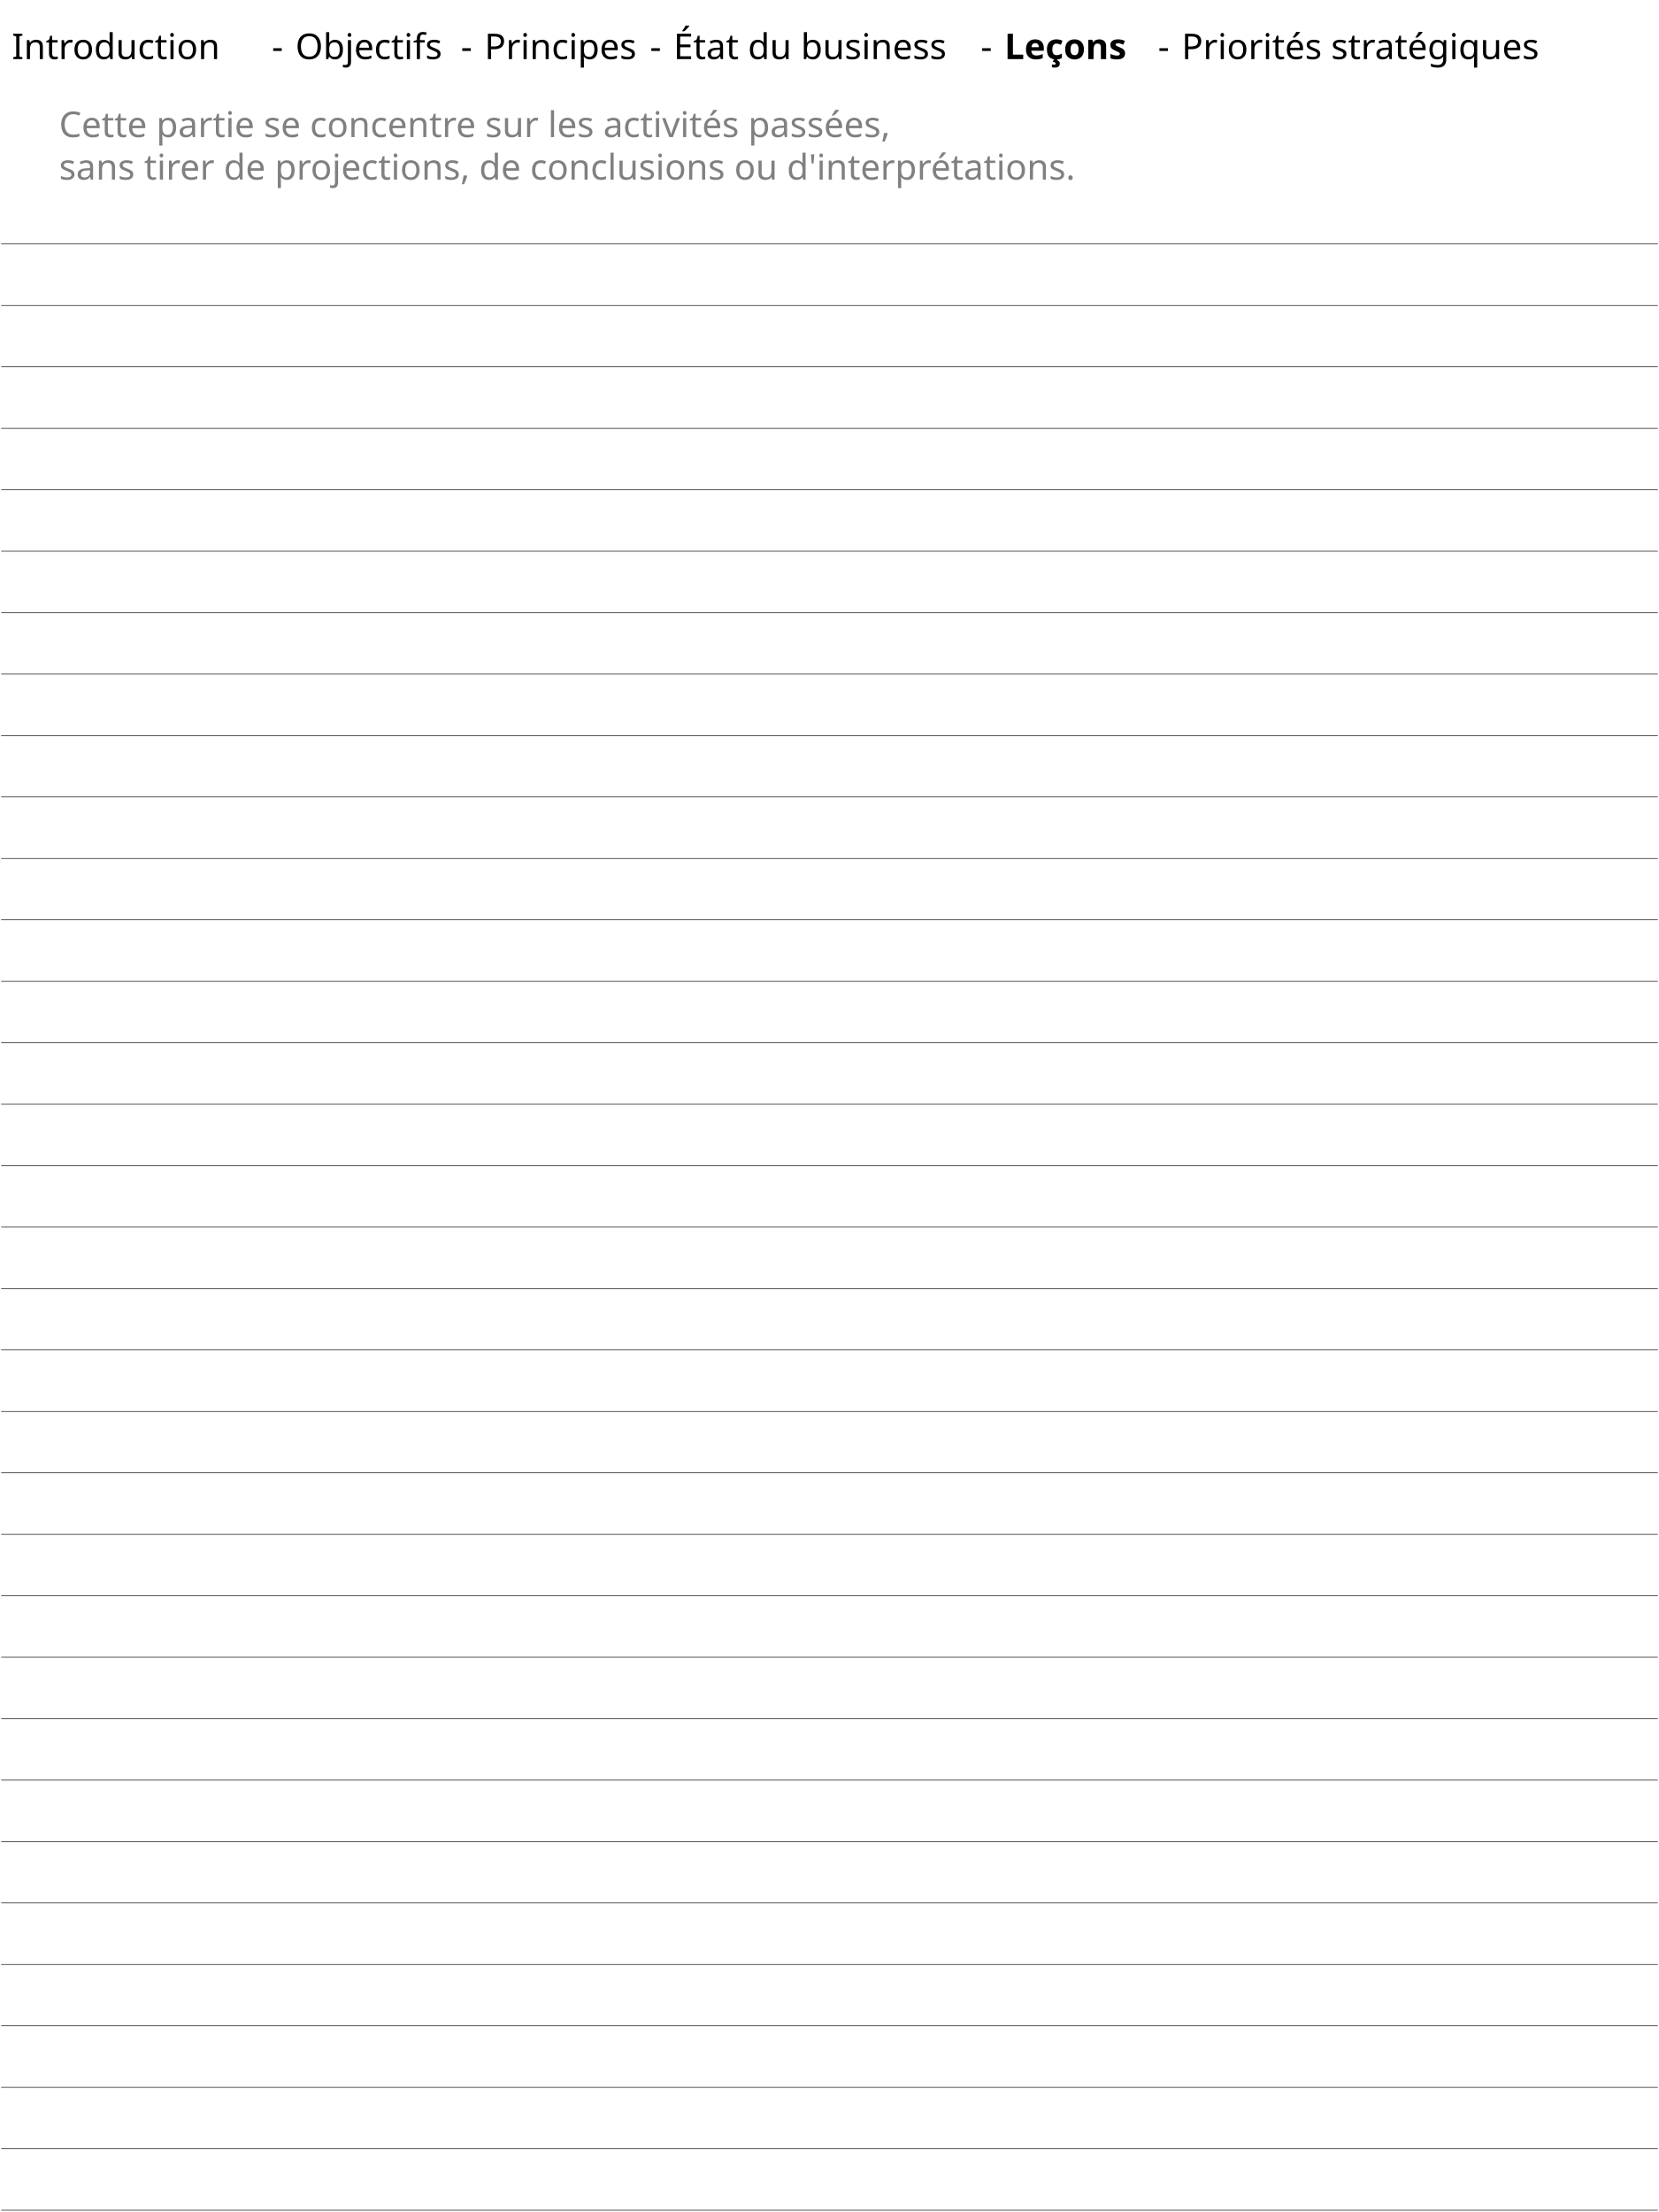
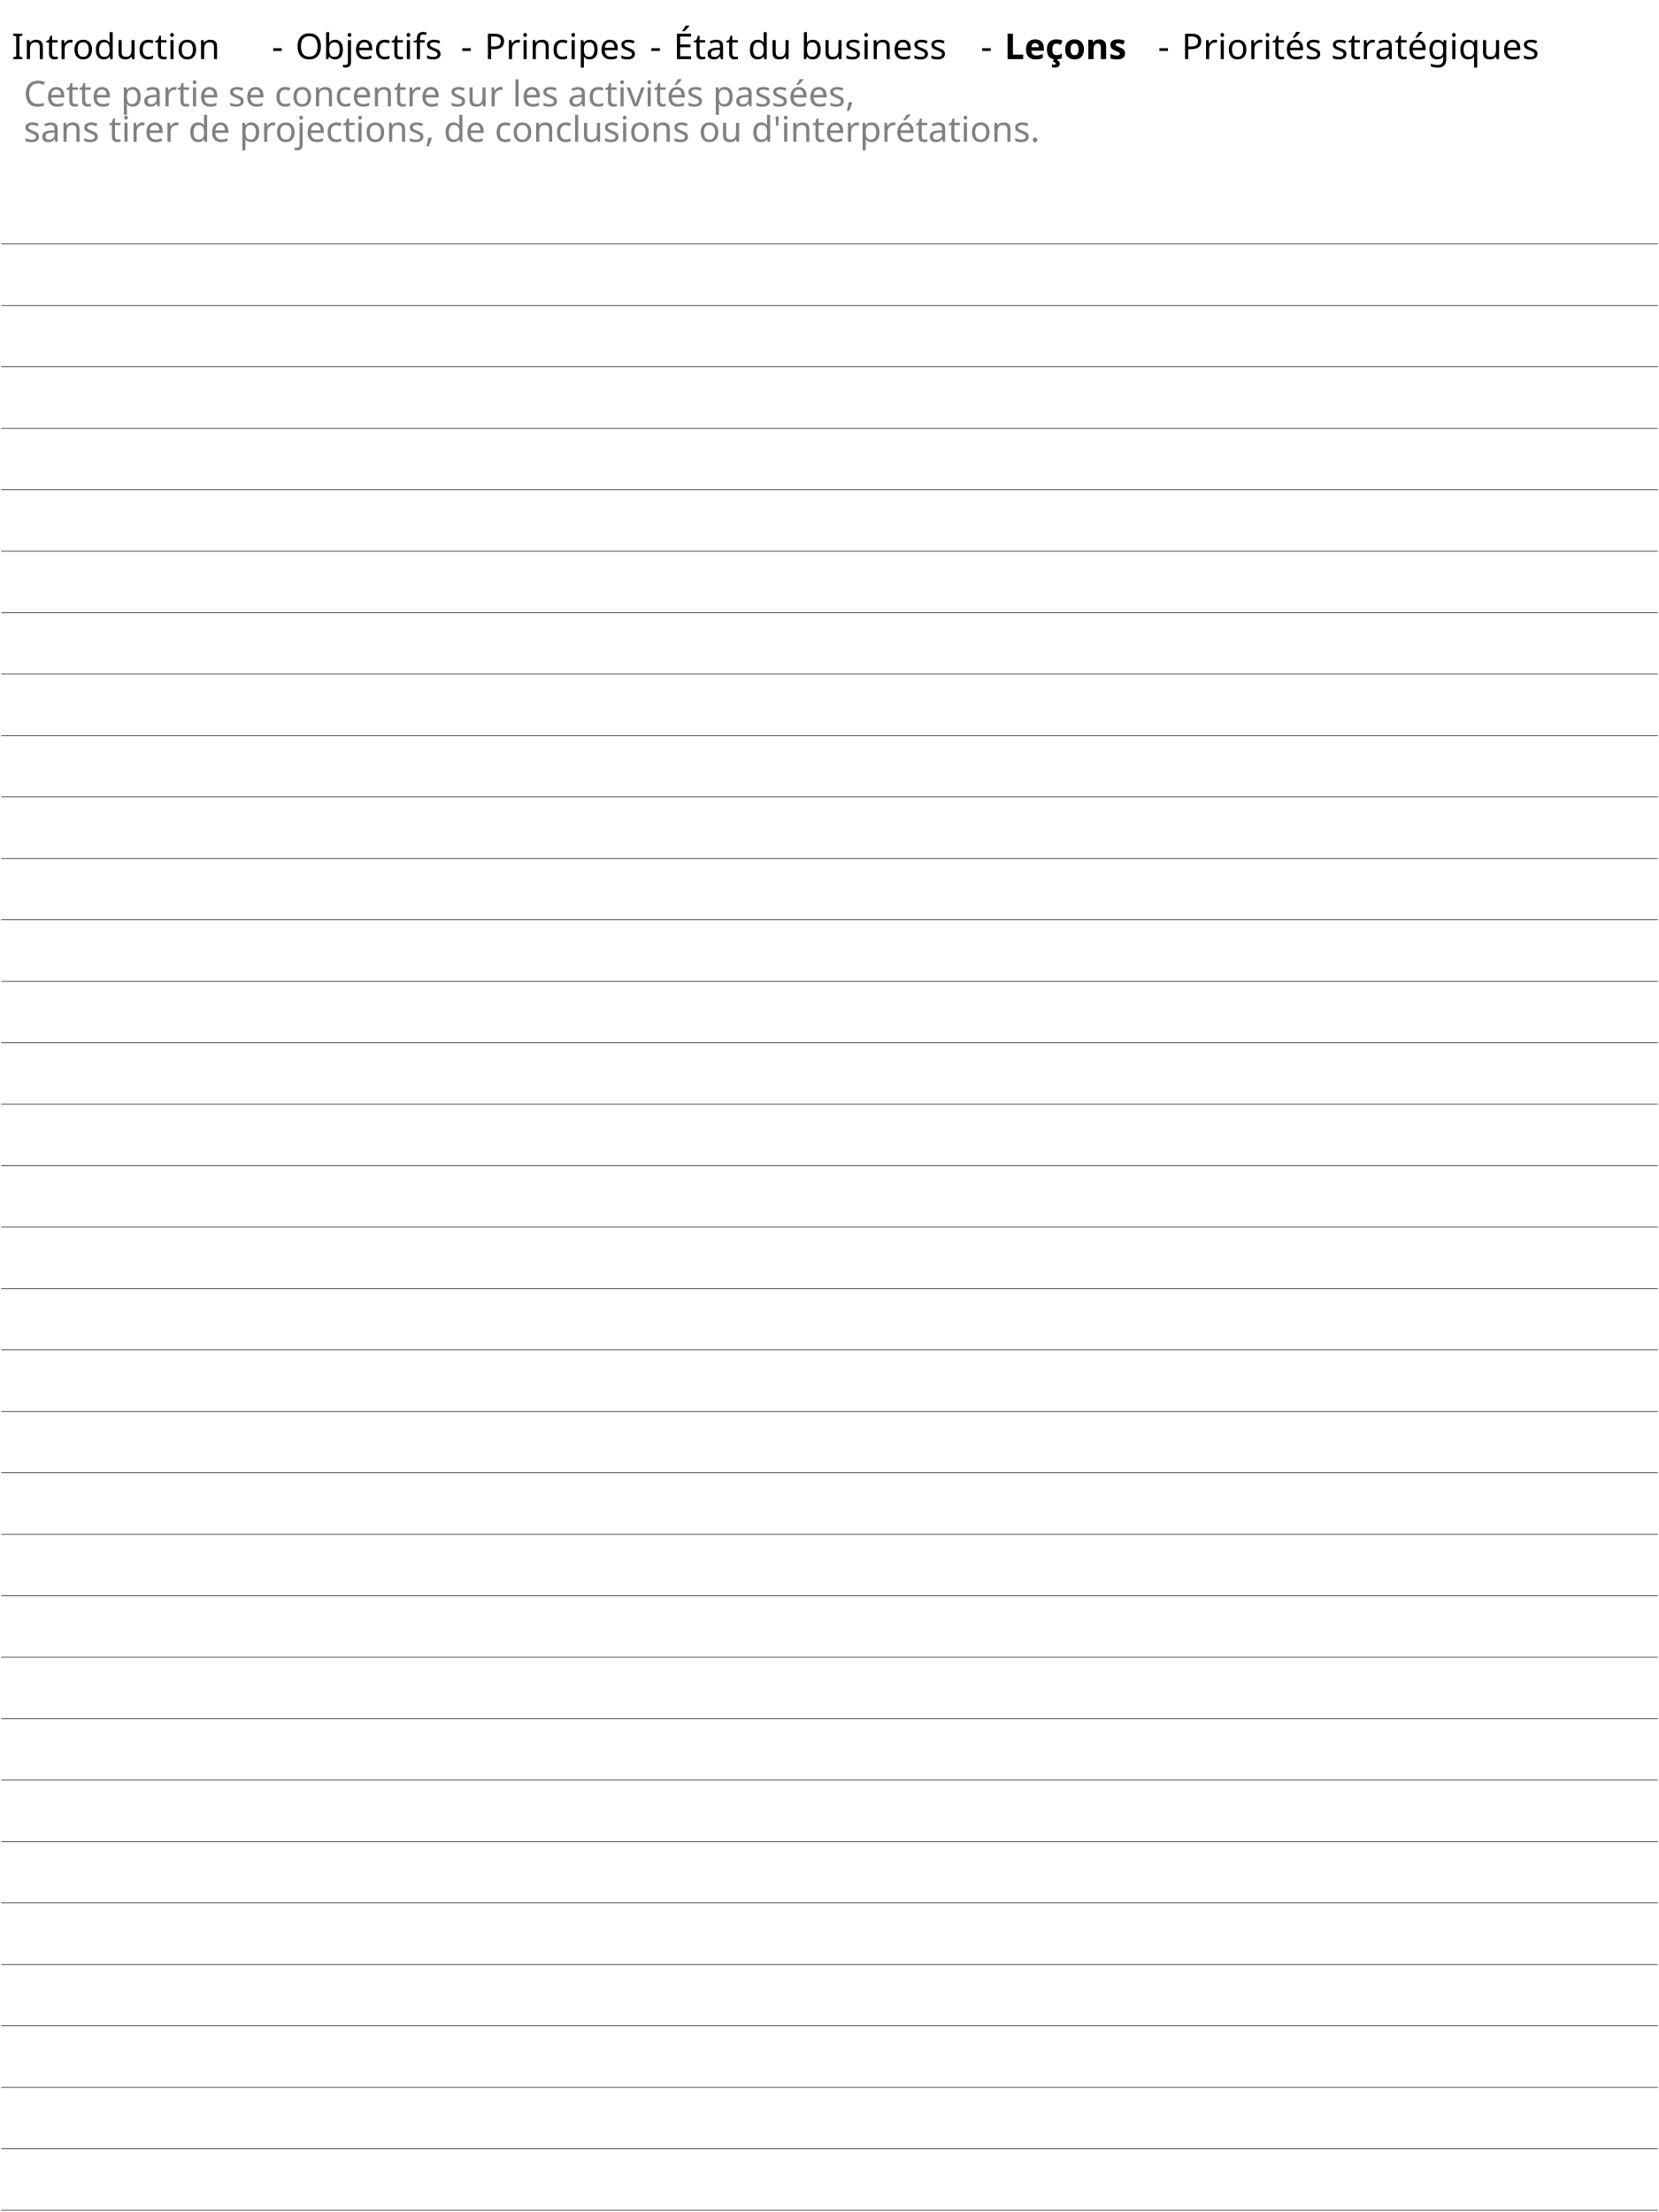
<svg xmlns="http://www.w3.org/2000/svg" width="1404pt" height="1872pt" viewBox="0 0 1404 1872" version="1.1">
  <g id="surface1">
    <rect x="0" y="0" width="1404" height="1872" style="fill:rgb(100%,100%,100%);fill-opacity:1;stroke:none;" />
    <g id="breadcrumb">
      <text x="10" y="50" font-family="Verdana" font-size="30">Introduction</text>
      <text x="230" y="50" font-family="Verdana" font-size="30"> - </text>
      <text x="250" y="50" font-family="Verdana" font-size="30">Objectifs</text>
      <text x="390" y="50" font-family="Verdana" font-size="30"> - </text>
      <text x="410" y="50" font-family="Verdana" font-size="30">Principes</text>
      <text x="550" y="50" font-family="Verdana" font-size="30"> - </text>
      <text x="570" y="50" font-family="Verdana" font-size="30">État du business</text>
      <text x="830" y="50" font-family="Verdana" font-size="30"> - </text>
      <text x="850" y="50" font-family="Verdana" font-size="30" font-weight="bold">Leçons</text>
      <text x="980" y="50" font-family="Verdana" font-size="30"> - </text>
      <text x="1000" y="50" font-family="Verdana" font-size="30">Priorités stratégiques</text>
    </g>
-     <text x="50" y="80" font-family="Verdana" font-size="30" fill="grey">
-       <tspan x="50" dy="1.2em">Cette partie se concentre sur les activités passées,</tspan>
-       <tspan x="50" dy="1.2em">sans tirer de projections, de conclusions ou d'interprétations.</tspan>
-     </text>
+     <text x="20" y="90" font-family="Verdana" font-size="30" fill="grey">
+ Cette partie se concentre sur les activités passées,
+ </text>
+     <text x="20" y="120" font-family="Verdana" font-size="30" fill="grey">
+ sans tirer de projections, de conclusions ou d'interprétations.
+ </text>
    <path style="fill:none;stroke-width:0.5;stroke-linecap:butt;stroke-linejoin:miter;stroke:rgb(0%,0%,0%);stroke-opacity:1;stroke-miterlimit:10;" d="M 0 0 L 1402 0 " transform="matrix(1,0,0,-1,1,206.5)" />
    <path style="fill:none;stroke-width:0.5;stroke-linecap:butt;stroke-linejoin:miter;stroke:rgb(0%,0%,0%);stroke-opacity:1;stroke-miterlimit:10;" d="M 0 0 L 1402 0 " transform="matrix(1,0,0,-1,1,258.5)" />
    <path style="fill:none;stroke-width:0.5;stroke-linecap:butt;stroke-linejoin:miter;stroke:rgb(0%,0%,0%);stroke-opacity:1;stroke-miterlimit:10;" d="M 0 0 L 1402 0 " transform="matrix(1,0,0,-1,1,310.5)" />
    <path style="fill:none;stroke-width:0.5;stroke-linecap:butt;stroke-linejoin:miter;stroke:rgb(0%,0%,0%);stroke-opacity:1;stroke-miterlimit:10;" d="M 0 0 L 1402 0 " transform="matrix(1,0,0,-1,1,362.5)" />
    <path style="fill:none;stroke-width:0.5;stroke-linecap:butt;stroke-linejoin:miter;stroke:rgb(0%,0%,0%);stroke-opacity:1;stroke-miterlimit:10;" d="M 0 0 L 1402 0 " transform="matrix(1,0,0,-1,1,414.5)" />
    <path style="fill:none;stroke-width:0.5;stroke-linecap:butt;stroke-linejoin:miter;stroke:rgb(0%,0%,0%);stroke-opacity:1;stroke-miterlimit:10;" d="M 0 0 L 1402 0 " transform="matrix(1,0,0,-1,1,466.5)" />
    <path style="fill:none;stroke-width:0.5;stroke-linecap:butt;stroke-linejoin:miter;stroke:rgb(0%,0%,0%);stroke-opacity:1;stroke-miterlimit:10;" d="M 0 0 L 1402 0 " transform="matrix(1,0,0,-1,1,518.5)" />
    <path style="fill:none;stroke-width:0.5;stroke-linecap:butt;stroke-linejoin:miter;stroke:rgb(0%,0%,0%);stroke-opacity:1;stroke-miterlimit:10;" d="M 0 0 L 1402 0 " transform="matrix(1,0,0,-1,1,570.5)" />
    <path style="fill:none;stroke-width:0.5;stroke-linecap:butt;stroke-linejoin:miter;stroke:rgb(0%,0%,0%);stroke-opacity:1;stroke-miterlimit:10;" d="M 0 0 L 1402 0 " transform="matrix(1,0,0,-1,1,622.5)" />
    <path style="fill:none;stroke-width:0.5;stroke-linecap:butt;stroke-linejoin:miter;stroke:rgb(0%,0%,0%);stroke-opacity:1;stroke-miterlimit:10;" d="M 0 0 L 1402 0 " transform="matrix(1,0,0,-1,1,674.5)" />
    <path style="fill:none;stroke-width:0.5;stroke-linecap:butt;stroke-linejoin:miter;stroke:rgb(0%,0%,0%);stroke-opacity:1;stroke-miterlimit:10;" d="M 0 0 L 1402 0 " transform="matrix(1,0,0,-1,1,726.5)" />
    <path style="fill:none;stroke-width:0.5;stroke-linecap:butt;stroke-linejoin:miter;stroke:rgb(0%,0%,0%);stroke-opacity:1;stroke-miterlimit:10;" d="M 0 0 L 1402 0 " transform="matrix(1,0,0,-1,1,778.5)" />
    <path style="fill:none;stroke-width:0.5;stroke-linecap:butt;stroke-linejoin:miter;stroke:rgb(0%,0%,0%);stroke-opacity:1;stroke-miterlimit:10;" d="M 0 0 L 1402 0 " transform="matrix(1,0,0,-1,1,830.5)" />
    <path style="fill:none;stroke-width:0.5;stroke-linecap:butt;stroke-linejoin:miter;stroke:rgb(0%,0%,0%);stroke-opacity:1;stroke-miterlimit:10;" d="M 0 0 L 1402 0 " transform="matrix(1,0,0,-1,1,882.5)" />
    <path style="fill:none;stroke-width:0.5;stroke-linecap:butt;stroke-linejoin:miter;stroke:rgb(0%,0%,0%);stroke-opacity:1;stroke-miterlimit:10;" d="M 0 0 L 1402 0 " transform="matrix(1,0,0,-1,1,934.5)" />
    <path style="fill:none;stroke-width:0.5;stroke-linecap:butt;stroke-linejoin:miter;stroke:rgb(0%,0%,0%);stroke-opacity:1;stroke-miterlimit:10;" d="M 0 0 L 1402 0 " transform="matrix(1,0,0,-1,1,986.5)" />
    <path style="fill:none;stroke-width:0.5;stroke-linecap:butt;stroke-linejoin:miter;stroke:rgb(0%,0%,0%);stroke-opacity:1;stroke-miterlimit:10;" d="M 0 0 L 1402 0 " transform="matrix(1,0,0,-1,1,1038.5)" />
    <path style="fill:none;stroke-width:0.5;stroke-linecap:butt;stroke-linejoin:miter;stroke:rgb(0%,0%,0%);stroke-opacity:1;stroke-miterlimit:10;" d="M 0 0 L 1402 0 " transform="matrix(1,0,0,-1,1,1090.5)" />
    <path style="fill:none;stroke-width:0.5;stroke-linecap:butt;stroke-linejoin:miter;stroke:rgb(0%,0%,0%);stroke-opacity:1;stroke-miterlimit:10;" d="M 0 0 L 1402 0 " transform="matrix(1,0,0,-1,1,1142.5)" />
    <path style="fill:none;stroke-width:0.5;stroke-linecap:butt;stroke-linejoin:miter;stroke:rgb(0%,0%,0%);stroke-opacity:1;stroke-miterlimit:10;" d="M 0 0 L 1402 0 " transform="matrix(1,0,0,-1,1,1194.5)" />
    <path style="fill:none;stroke-width:0.5;stroke-linecap:butt;stroke-linejoin:miter;stroke:rgb(0%,0%,0%);stroke-opacity:1;stroke-miterlimit:10;" d="M 0 0 L 1402 0 " transform="matrix(1,0,0,-1,1,1246.5)" />
    <path style="fill:none;stroke-width:0.5;stroke-linecap:butt;stroke-linejoin:miter;stroke:rgb(0%,0%,0%);stroke-opacity:1;stroke-miterlimit:10;" d="M 0 0 L 1402 0 " transform="matrix(1,0,0,-1,1,1298.5)" />
    <path style="fill:none;stroke-width:0.5;stroke-linecap:butt;stroke-linejoin:miter;stroke:rgb(0%,0%,0%);stroke-opacity:1;stroke-miterlimit:10;" d="M 0 0 L 1402 0 " transform="matrix(1,0,0,-1,1,1350.5)" />
    <path style="fill:none;stroke-width:0.5;stroke-linecap:butt;stroke-linejoin:miter;stroke:rgb(0%,0%,0%);stroke-opacity:1;stroke-miterlimit:10;" d="M 0 0 L 1402 0 " transform="matrix(1,0,0,-1,1,1402.5)" />
    <path style="fill:none;stroke-width:0.5;stroke-linecap:butt;stroke-linejoin:miter;stroke:rgb(0%,0%,0%);stroke-opacity:1;stroke-miterlimit:10;" d="M 0 0 L 1402 0 " transform="matrix(1,0,0,-1,1,1454.5)" />
    <path style="fill:none;stroke-width:0.5;stroke-linecap:butt;stroke-linejoin:miter;stroke:rgb(0%,0%,0%);stroke-opacity:1;stroke-miterlimit:10;" d="M 0 0 L 1402 0 " transform="matrix(1,0,0,-1,1,1506.5)" />
    <path style="fill:none;stroke-width:0.5;stroke-linecap:butt;stroke-linejoin:miter;stroke:rgb(0%,0%,0%);stroke-opacity:1;stroke-miterlimit:10;" d="M 0 0 L 1402 0 " transform="matrix(1,0,0,-1,1,1558.5)" />
    <path style="fill:none;stroke-width:0.5;stroke-linecap:butt;stroke-linejoin:miter;stroke:rgb(0%,0%,0%);stroke-opacity:1;stroke-miterlimit:10;" d="M 0 0 L 1402 0 " transform="matrix(1,0,0,-1,1,1610.5)" />
    <path style="fill:none;stroke-width:0.5;stroke-linecap:butt;stroke-linejoin:miter;stroke:rgb(0%,0%,0%);stroke-opacity:1;stroke-miterlimit:10;" d="M 0 0 L 1402 0 " transform="matrix(1,0,0,-1,1,1662.5)" />
    <path style="fill:none;stroke-width:0.5;stroke-linecap:butt;stroke-linejoin:miter;stroke:rgb(0%,0%,0%);stroke-opacity:1;stroke-miterlimit:10;" d="M 0 0 L 1402 0 " transform="matrix(1,0,0,-1,1,1714.5)" />
    <path style="fill:none;stroke-width:0.5;stroke-linecap:butt;stroke-linejoin:miter;stroke:rgb(0%,0%,0%);stroke-opacity:1;stroke-miterlimit:10;" d="M 0 0 L 1402 0 " transform="matrix(1,0,0,-1,1,1766.5)" />
    <path style="fill:none;stroke-width:0.5;stroke-linecap:butt;stroke-linejoin:miter;stroke:rgb(0%,0%,0%);stroke-opacity:1;stroke-miterlimit:10;" d="M 0 0 L 1402 0 " transform="matrix(1,0,0,-1,1,1818.5)" />
    <path style="fill:none;stroke-width:0.5;stroke-linecap:butt;stroke-linejoin:miter;stroke:rgb(0%,0%,0%);stroke-opacity:1;stroke-miterlimit:10;" d="M 0 0 L 1402 0 " transform="matrix(1,0,0,-1,1,1870.5)" />
  </g>
</svg>
